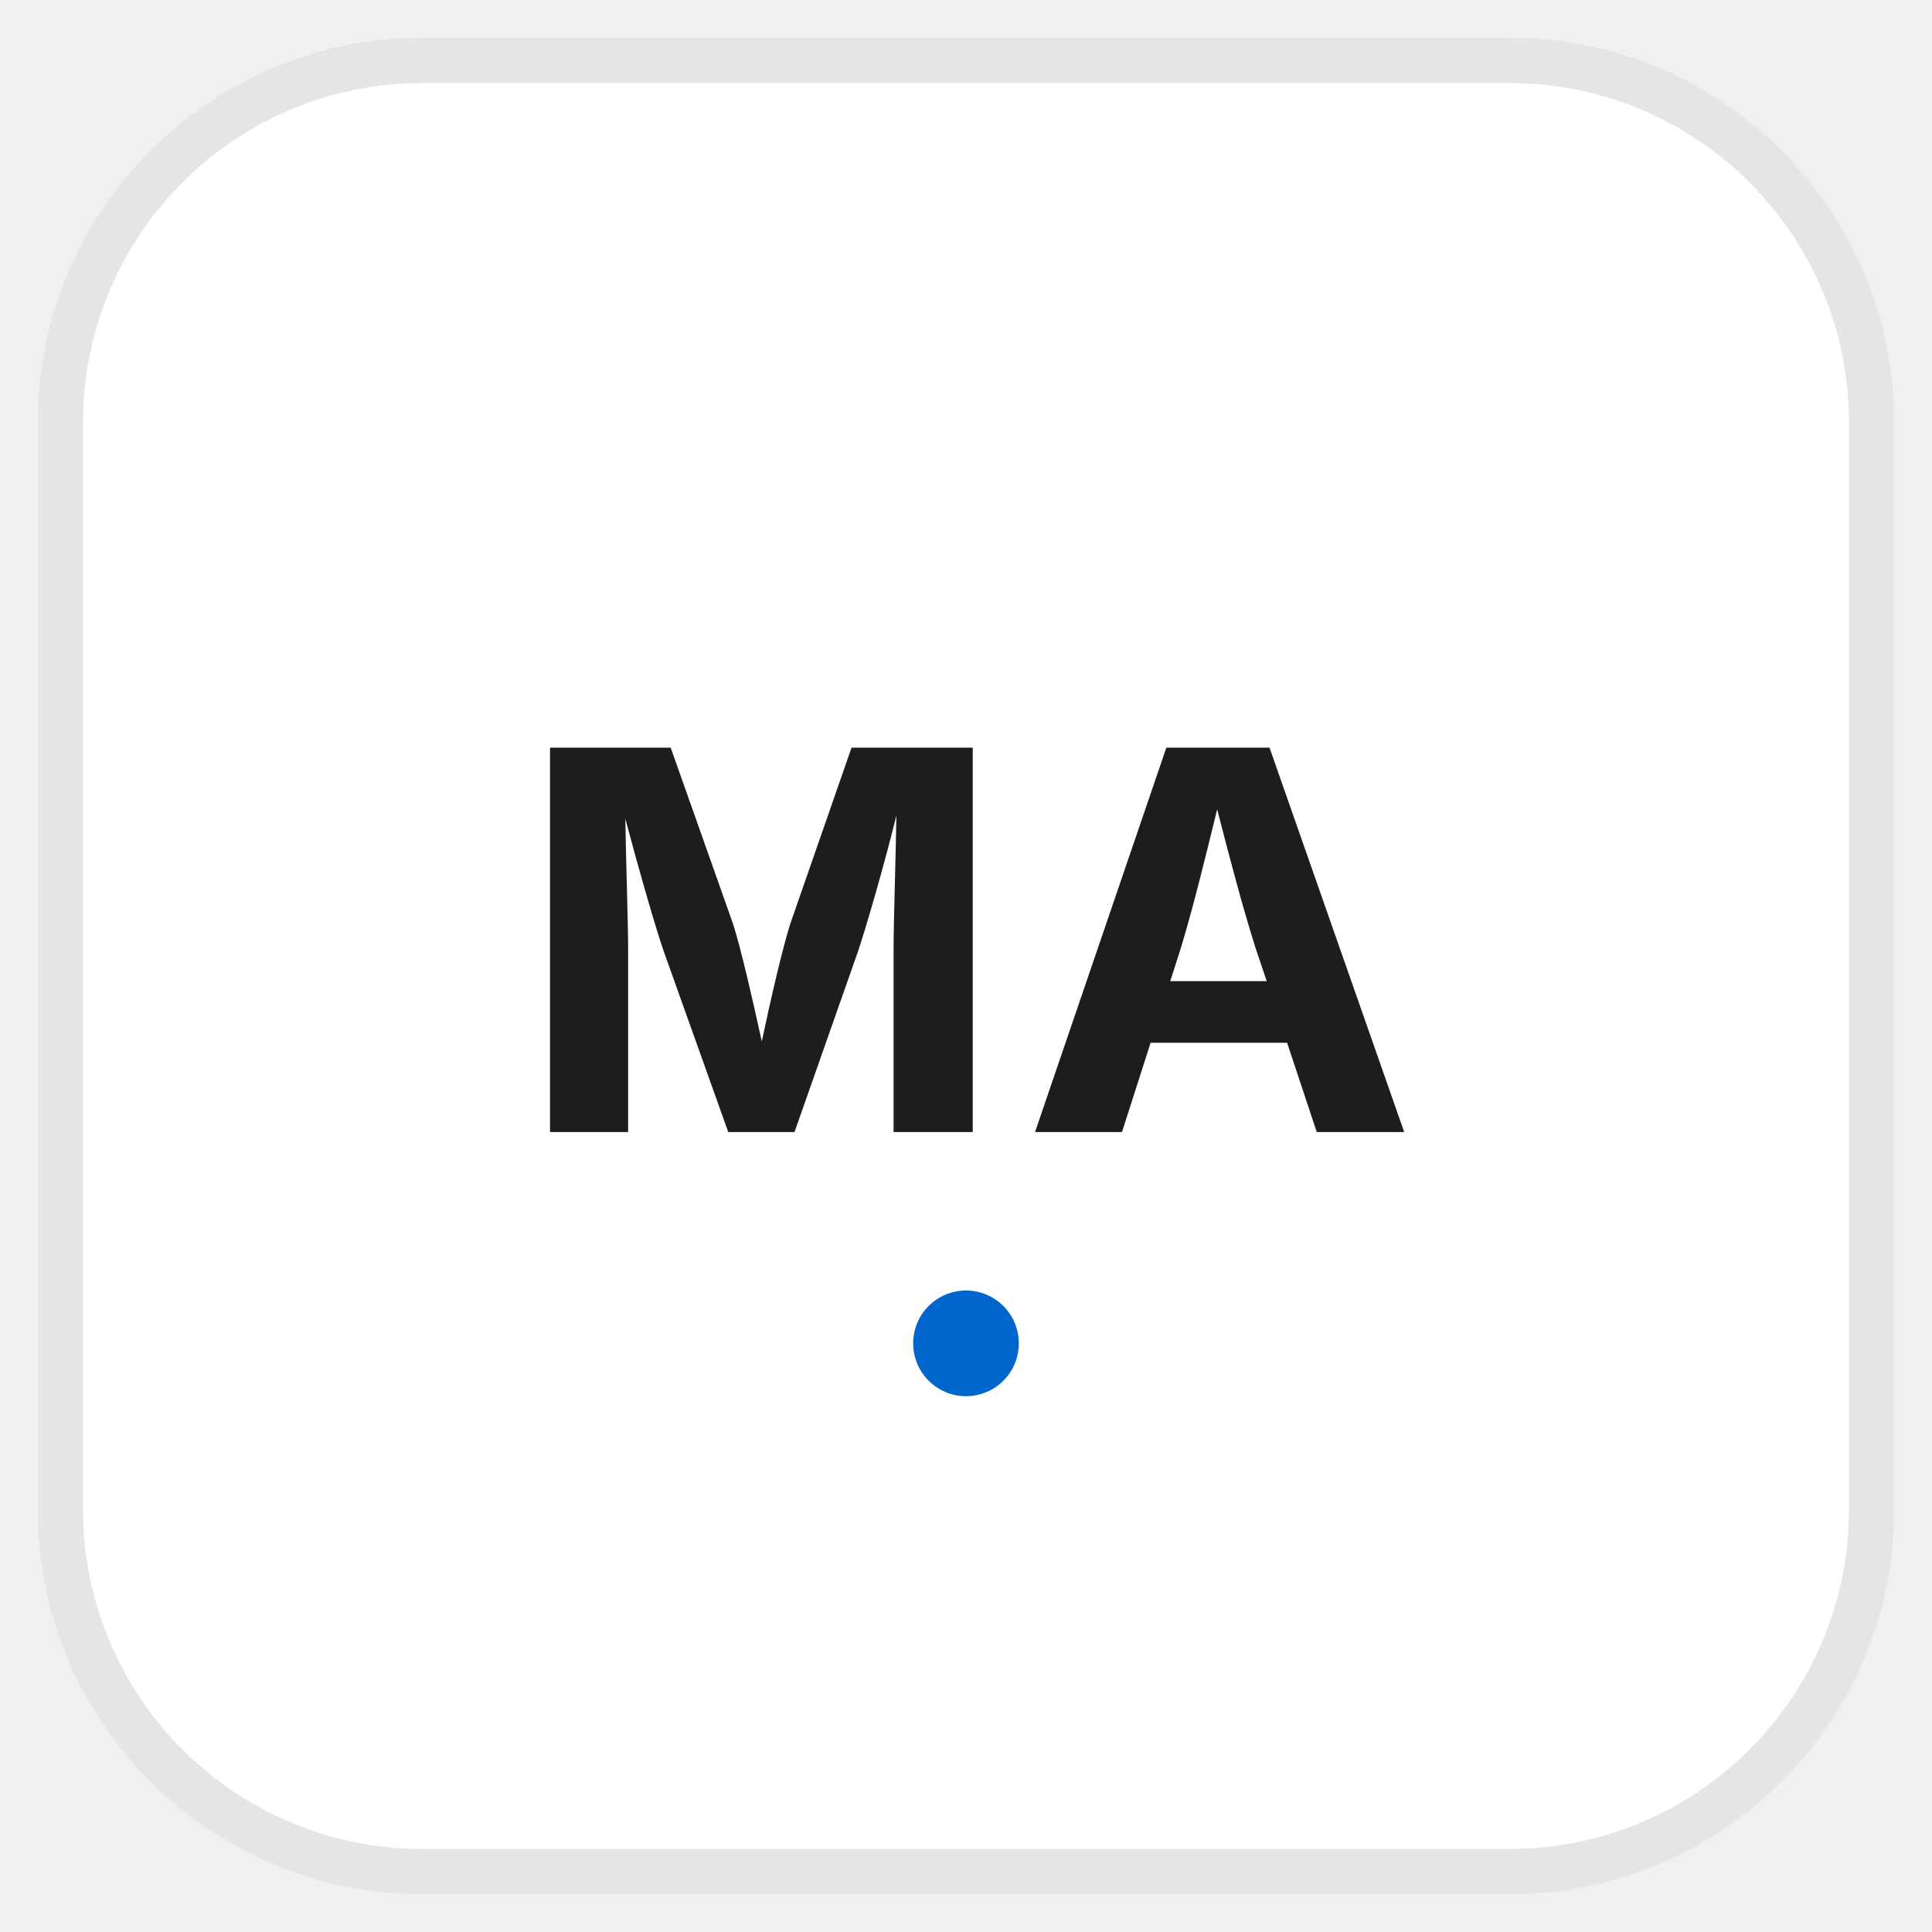
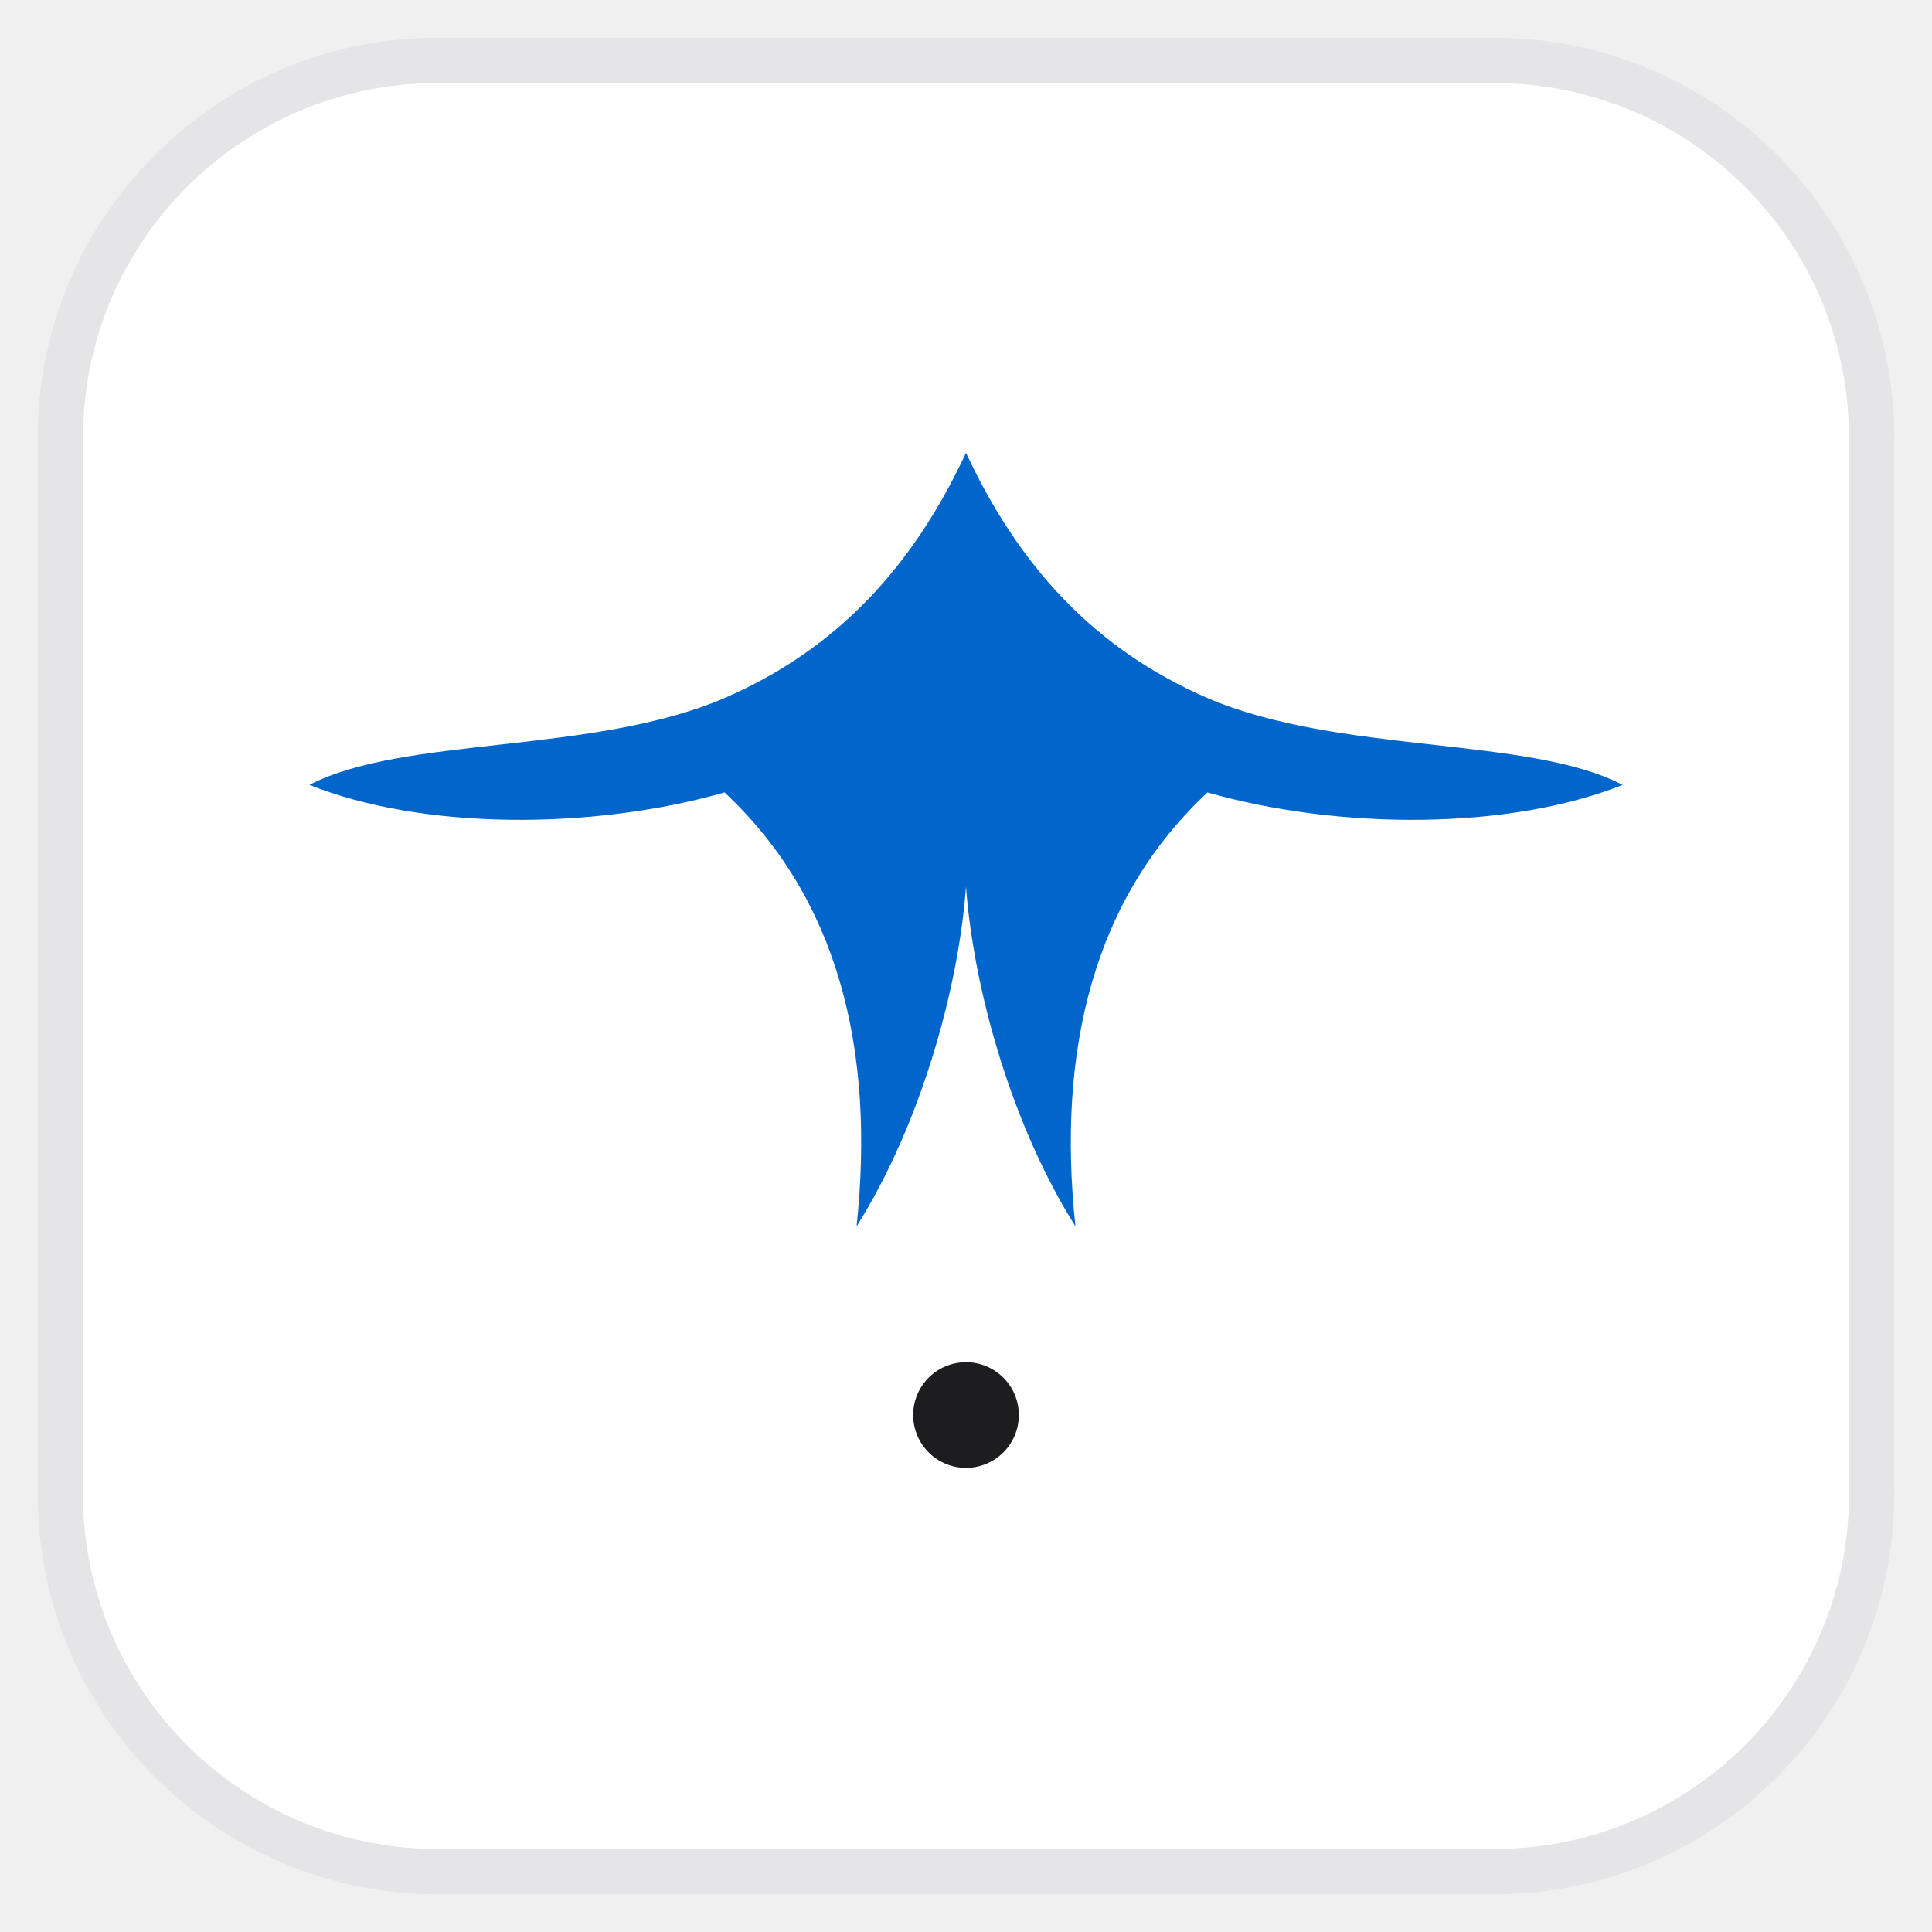
<svg xmlns="http://www.w3.org/2000/svg" viewBox="0 0 512 512" width="512" height="512">
-   <rect x="16" y="16" width="480" height="480" rx="96" ry="96" fill="#ffffff" />
-   <rect x="16" y="16" width="480" height="480" rx="96" ry="96" fill="none" stroke="#e5e5e7" stroke-width="12" />
-   <text x="256" y="300" font-family="-apple-system, BlinkMacSystemFont, 'Plus Jakarta Sans', 'Inter', sans-serif" font-size="140" font-weight="700" fill="#1d1d1f" text-anchor="middle" letter-spacing="4">MA</text>
-   <circle cx="256" cy="356" r="14" fill="#0066cc" />
+   <rect x="16" y="16" width="480" height="480" rx="100" ry="100" fill="#ffffff" />
+   <rect x="16" y="16" width="480" height="480" rx="100" ry="100" fill="none" stroke="#e5e5e7" stroke-width="12" />
+   <path fill="#0066cc" d="M256,120 C270,150 290,172 320,185 C355,200 405,195 430,208 C400,220 355,220 320,210 C290,238 280,278 285,325 C268,298 258,262 256,235 C254,262 244,298 227,325 C232,278 222,238 192,210 C157,220 112,220 82,208 C107,195 157,200 192,185 C222,172 242,150 256,120 Z" />
+   <circle cx="256" cy="375" r="14" fill="#1d1d1f" />
</svg>
